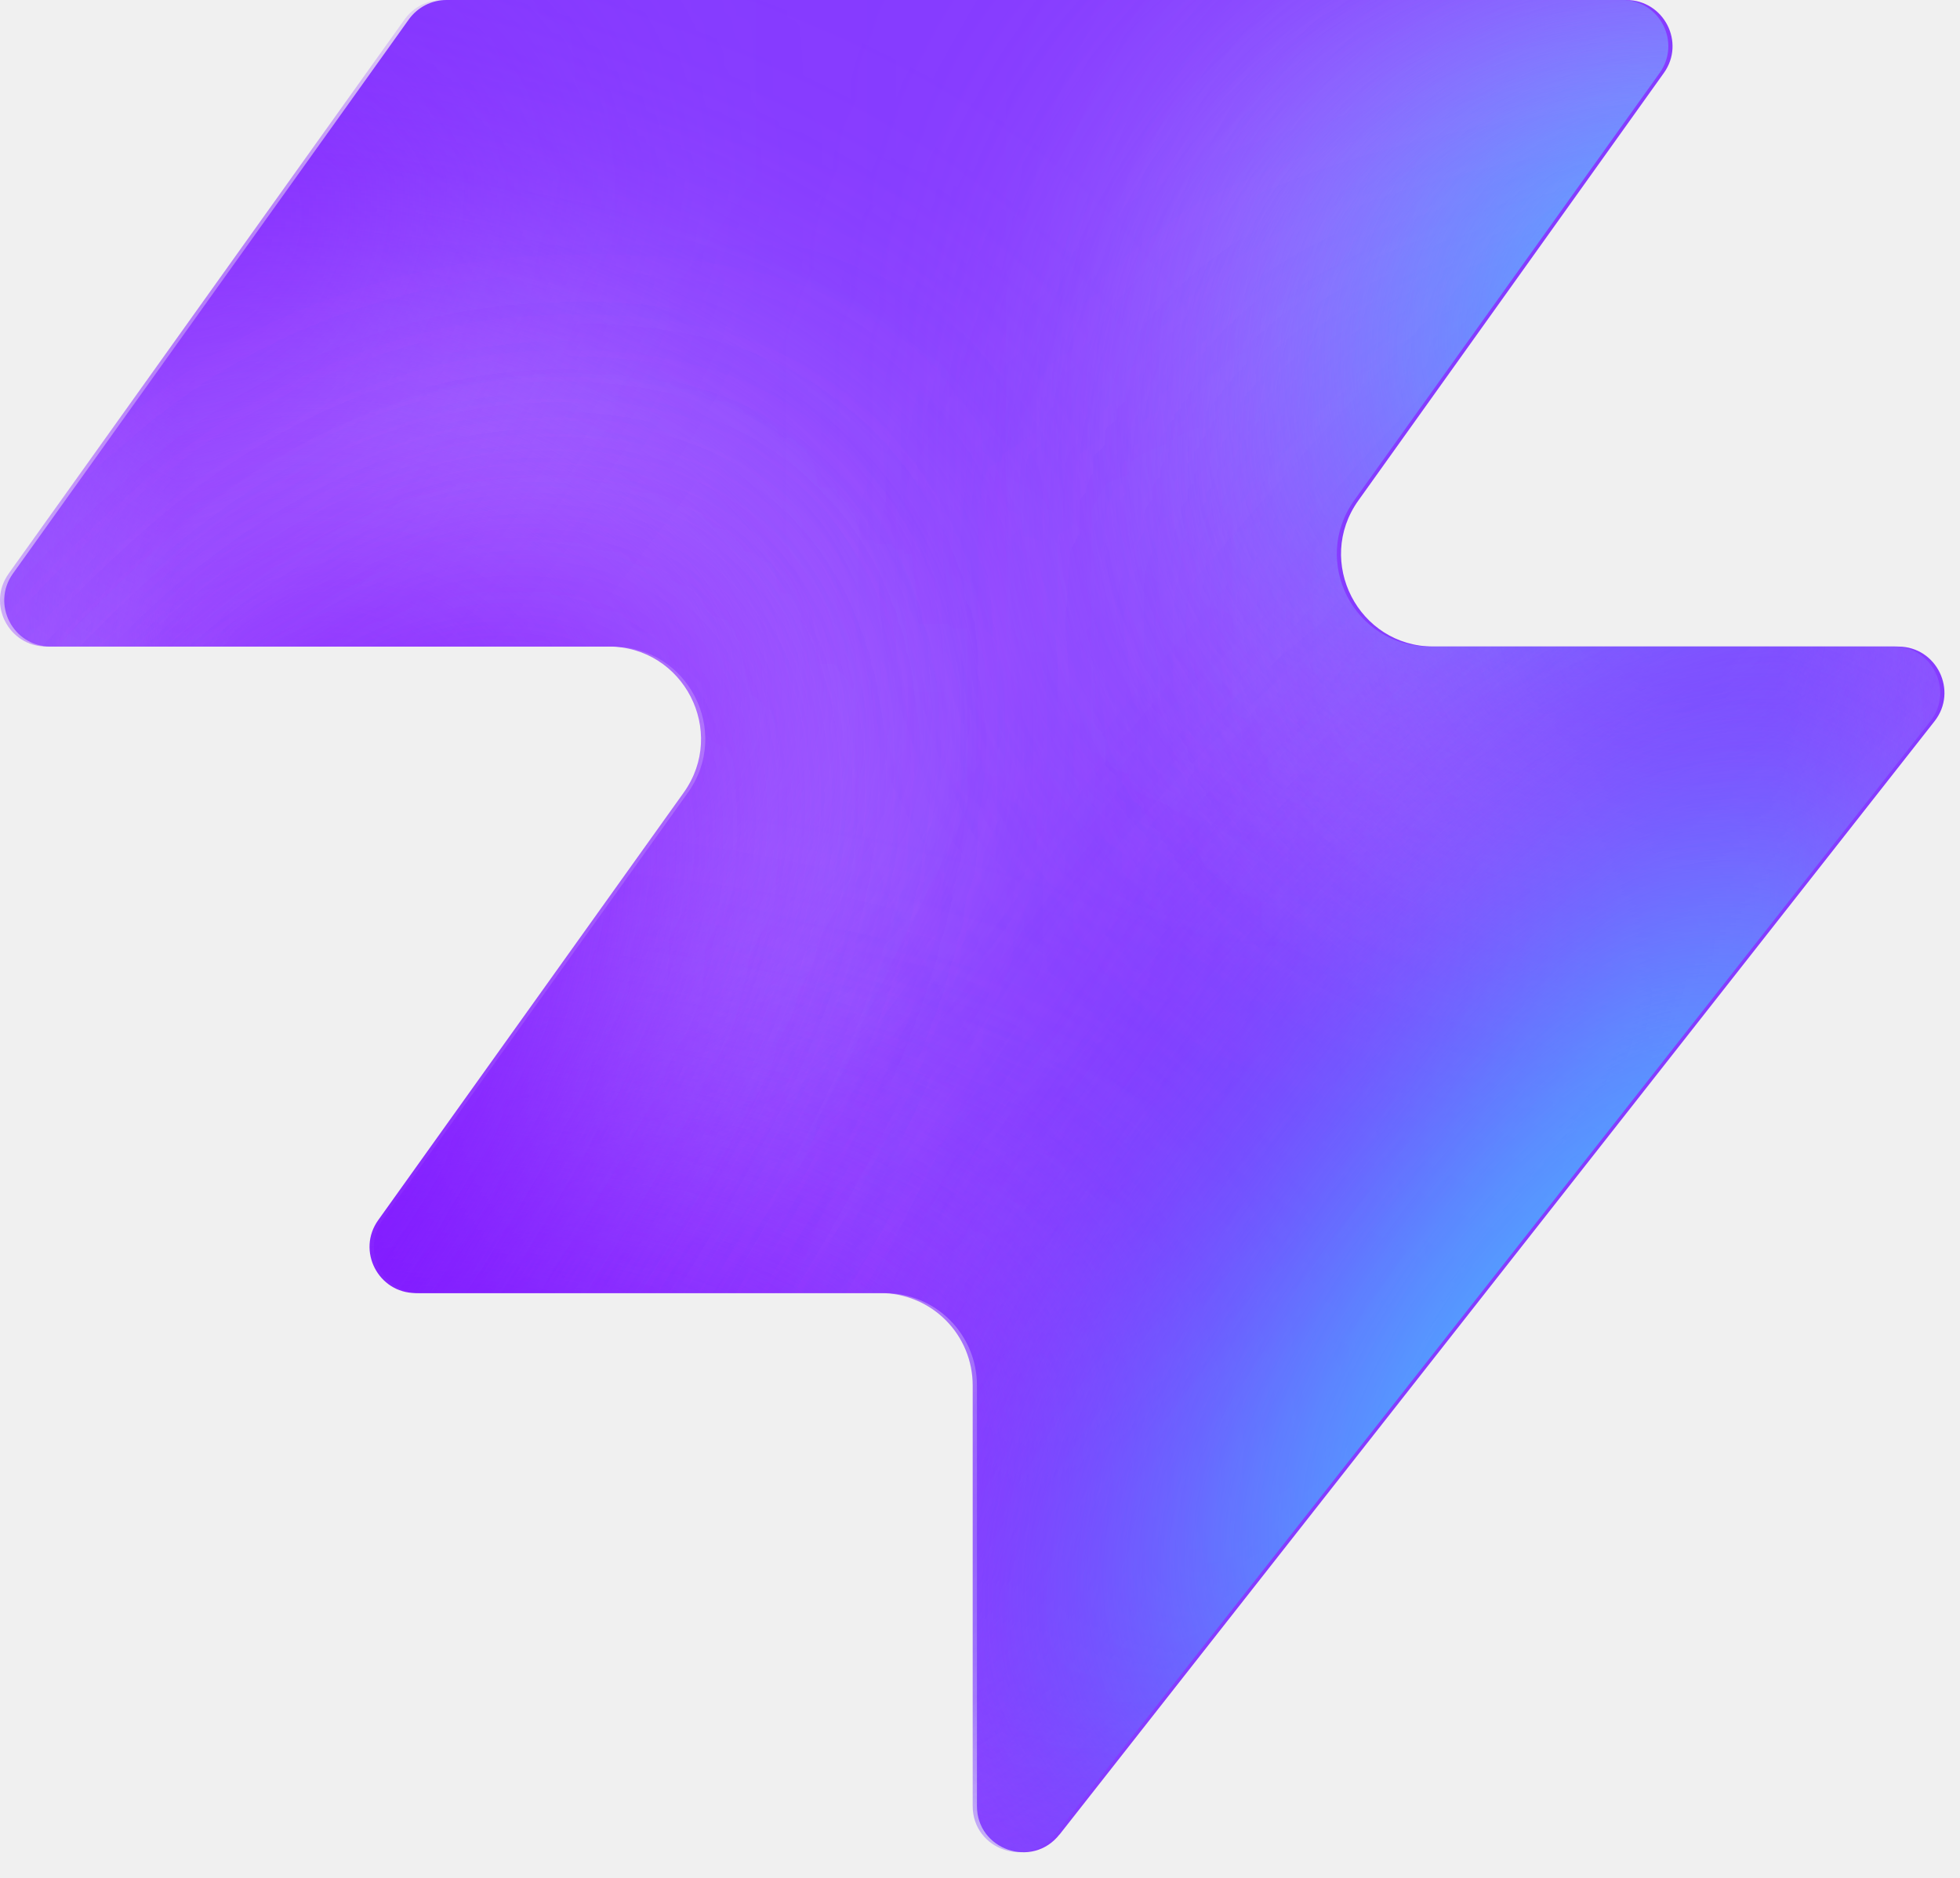
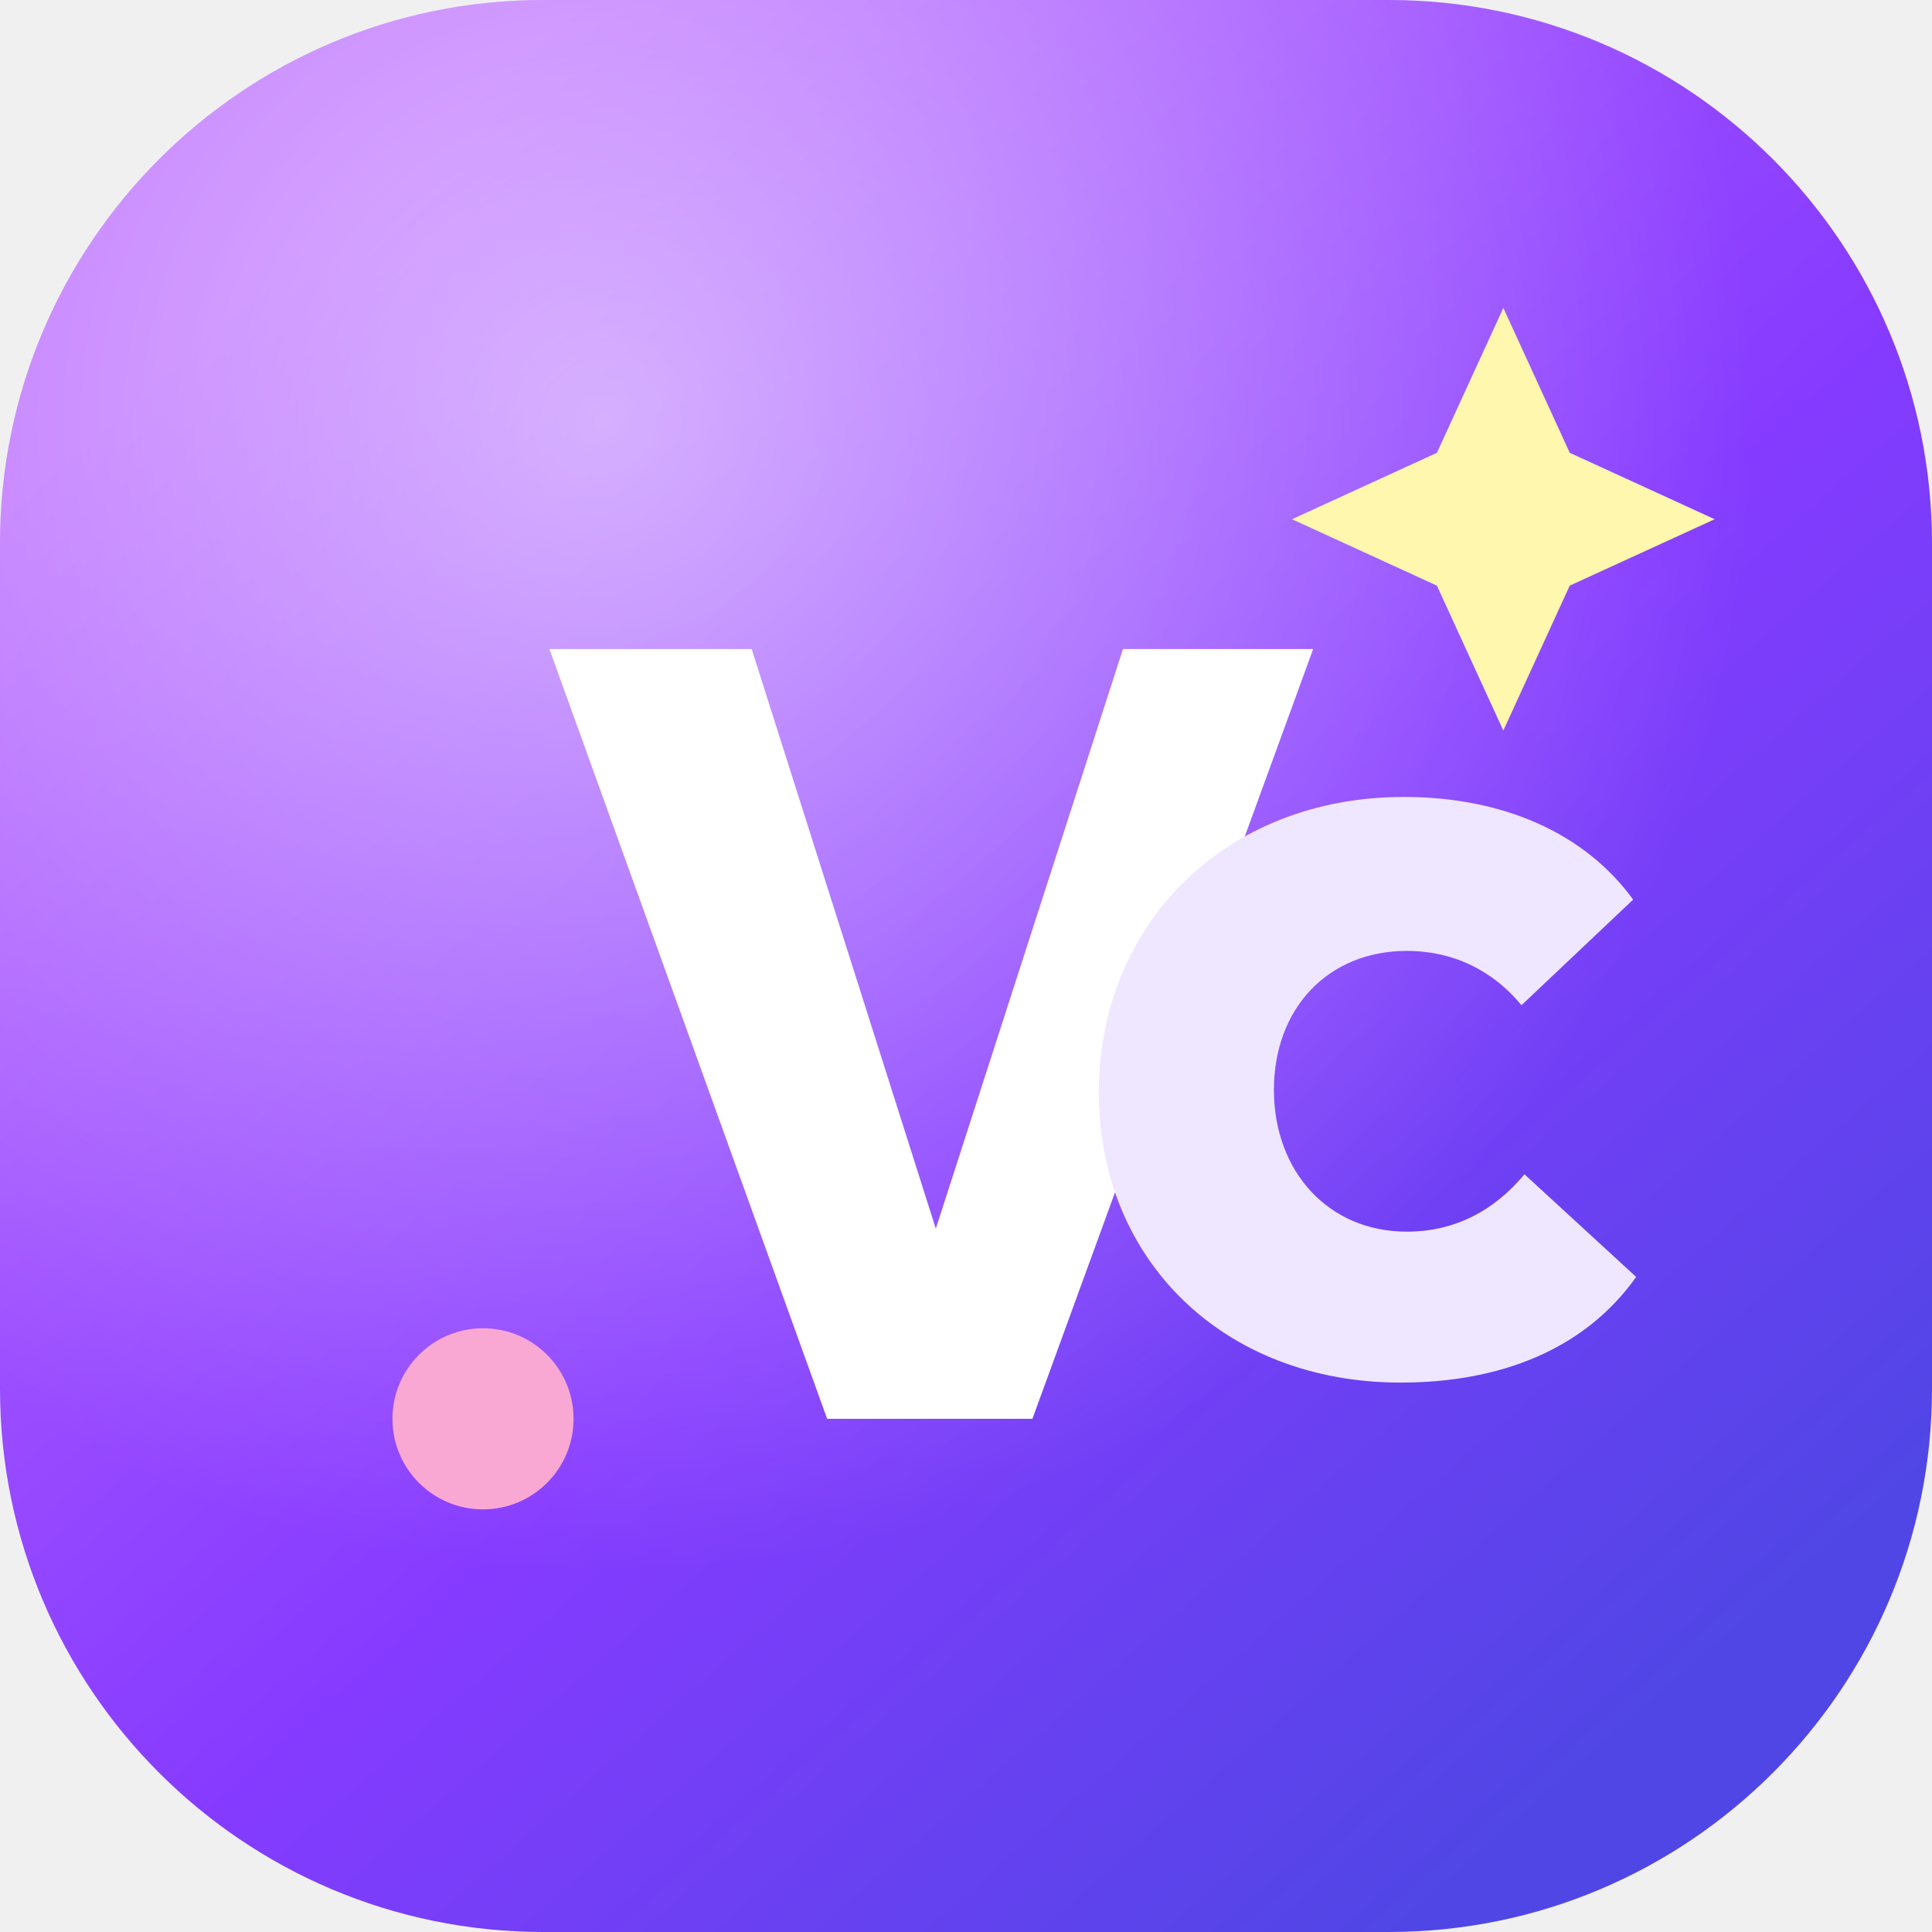
- <svg xmlns="http://www.w3.org/2000/svg" width="48" height="46" fill="none" viewBox="0 0 48 46">
-   <path fill="#863bff" d="M25.946 44.938c-.664.845-2.021.375-2.021-.698V33.937a2.26 2.26 0 0 0-2.262-2.262H10.287c-.92 0-1.456-1.04-.92-1.788l7.48-10.471c1.07-1.497 0-3.578-1.842-3.578H1.237c-.92 0-1.456-1.04-.92-1.788L10.013.474c.214-.297.556-.474.92-.474h28.894c.92 0 1.456 1.04.92 1.788l-7.48 10.471c-1.07 1.498 0 3.579 1.842 3.579h11.377c.943 0 1.473 1.088.89 1.83L25.947 44.94z" style="fill:#863bff;fill:color(display-p3 .525 .23 1);fill-opacity:1" />
-   <mask id="a" width="48" height="46" x="0" y="0" maskUnits="userSpaceOnUse" style="mask-type:alpha">
-     <path fill="#000" d="M25.842 44.938c-.664.844-2.021.375-2.021-.698V33.937a2.26 2.26 0 0 0-2.262-2.262H10.183c-.92 0-1.456-1.04-.92-1.788l7.48-10.471c1.07-1.498 0-3.579-1.842-3.579H1.133c-.92 0-1.456-1.04-.92-1.787L9.91.473c.214-.297.556-.474.92-.474h28.894c.92 0 1.456 1.04.92 1.788l-7.48 10.471c-1.07 1.498 0 3.578 1.842 3.578h11.377c.943 0 1.473 1.088.89 1.832L25.843 44.94z" style="fill:#000;fill-opacity:1" />
-   </mask>
-   <g mask="url(#a)">
-     <g filter="url(#b)">
-       <ellipse cx="5.508" cy="14.704" fill="#ede6ff" rx="5.508" ry="14.704" style="fill:#ede6ff;fill:color(display-p3 .927 .903 1);fill-opacity:1" transform="matrix(.00324 1 1 -.00324 -4.47 31.516)" />
-     </g>
-     <g filter="url(#c)">
-       <ellipse cx="10.399" cy="29.851" fill="#ede6ff" rx="10.399" ry="29.851" style="fill:#ede6ff;fill:color(display-p3 .927 .903 1);fill-opacity:1" transform="matrix(.00324 1 1 -.00324 -39.328 7.883)" />
-     </g>
-     <g filter="url(#d)">
-       <ellipse cx="5.508" cy="30.487" fill="#7e14ff" rx="5.508" ry="30.487" style="fill:#7e14ff;fill:color(display-p3 .492 .077 1);fill-opacity:1" transform="rotate(89.814 -25.913 -14.639)scale(1 -1)" />
-     </g>
-     <g filter="url(#e)">
-       <ellipse cx="5.508" cy="30.599" fill="#7e14ff" rx="5.508" ry="30.599" style="fill:#7e14ff;fill:color(display-p3 .492 .077 1);fill-opacity:1" transform="rotate(89.814 -32.644 -3.334)scale(1 -1)" />
-     </g>
-     <g filter="url(#f)">
-       <ellipse cx="5.508" cy="30.599" fill="#7e14ff" rx="5.508" ry="30.599" style="fill:#7e14ff;fill:color(display-p3 .492 .077 1);fill-opacity:1" transform="matrix(.00324 1 1 -.00324 -34.34 30.47)" />
-     </g>
-     <g filter="url(#g)">
-       <ellipse cx="14.072" cy="22.078" fill="#ede6ff" rx="14.072" ry="22.078" style="fill:#ede6ff;fill:color(display-p3 .927 .903 1);fill-opacity:1" transform="rotate(93.35 24.506 48.493)scale(-1 1)" />
-     </g>
-     <g filter="url(#h)">
-       <ellipse cx="3.47" cy="21.501" fill="#7e14ff" rx="3.47" ry="21.501" style="fill:#7e14ff;fill:color(display-p3 .492 .077 1);fill-opacity:1" transform="rotate(89.009 28.708 47.59)scale(-1 1)" />
-     </g>
-     <g filter="url(#i)">
-       <ellipse cx="3.47" cy="21.501" fill="#7e14ff" rx="3.47" ry="21.501" style="fill:#7e14ff;fill:color(display-p3 .492 .077 1);fill-opacity:1" transform="rotate(89.009 28.708 47.59)scale(-1 1)" />
-     </g>
-     <g filter="url(#j)">
-       <ellipse cx=".387" cy="8.972" fill="#7e14ff" rx="4.407" ry="29.108" style="fill:#7e14ff;fill:color(display-p3 .492 .077 1);fill-opacity:1" transform="rotate(39.51 .387 8.972)" />
-     </g>
-     <g filter="url(#k)">
-       <ellipse cx="47.523" cy="-6.092" fill="#7e14ff" rx="4.407" ry="29.108" style="fill:#7e14ff;fill:color(display-p3 .492 .077 1);fill-opacity:1" transform="rotate(37.892 47.523 -6.092)" />
-     </g>
-     <g filter="url(#l)">
-       <ellipse cx="41.412" cy="6.333" fill="#47bfff" rx="5.971" ry="9.665" style="fill:#47bfff;fill:color(display-p3 .28 .748 1);fill-opacity:1" transform="rotate(37.892 41.412 6.333)" />
-     </g>
-     <g filter="url(#m)">
-       <ellipse cx="-1.879" cy="38.332" fill="#7e14ff" rx="4.407" ry="29.108" style="fill:#7e14ff;fill:color(display-p3 .492 .077 1);fill-opacity:1" transform="rotate(37.892 -1.88 38.332)" />
-     </g>
-     <g filter="url(#n)">
-       <ellipse cx="-1.879" cy="38.332" fill="#7e14ff" rx="4.407" ry="29.108" style="fill:#7e14ff;fill:color(display-p3 .492 .077 1);fill-opacity:1" transform="rotate(37.892 -1.88 38.332)" />
-     </g>
-     <g filter="url(#o)">
-       <ellipse cx="35.651" cy="29.907" fill="#7e14ff" rx="4.407" ry="29.108" style="fill:#7e14ff;fill:color(display-p3 .492 .077 1);fill-opacity:1" transform="rotate(37.892 35.651 29.907)" />
-     </g>
-     <g filter="url(#p)">
-       <ellipse cx="38.418" cy="32.4" fill="#47bfff" rx="5.971" ry="15.297" style="fill:#47bfff;fill:color(display-p3 .28 .748 1);fill-opacity:1" transform="rotate(37.892 38.418 32.4)" />
-     </g>
-   </g>
+ <svg xmlns="http://www.w3.org/2000/svg" viewBox="0 0 64 64" role="img" aria-label="VibeCheck">
  <defs>
-     <filter id="b" width="60.045" height="41.654" x="-19.77" y="16.149" color-interpolation-filters="sRGB" filterUnits="userSpaceOnUse">
-       <feFlood flood-opacity="0" result="BackgroundImageFix" />
-       <feBlend in="SourceGraphic" in2="BackgroundImageFix" result="shape" />
-       <feGaussianBlur result="effect1_foregroundBlur_2002_17158" stdDeviation="7.659" />
-     </filter>
-     <filter id="c" width="90.34" height="51.437" x="-54.613" y="-7.533" color-interpolation-filters="sRGB" filterUnits="userSpaceOnUse">
-       <feFlood flood-opacity="0" result="BackgroundImageFix" />
-       <feBlend in="SourceGraphic" in2="BackgroundImageFix" result="shape" />
-       <feGaussianBlur result="effect1_foregroundBlur_2002_17158" stdDeviation="7.659" />
-     </filter>
-     <filter id="d" width="79.355" height="29.4" x="-49.64" y="2.03" color-interpolation-filters="sRGB" filterUnits="userSpaceOnUse">
-       <feFlood flood-opacity="0" result="BackgroundImageFix" />
-       <feBlend in="SourceGraphic" in2="BackgroundImageFix" result="shape" />
-       <feGaussianBlur result="effect1_foregroundBlur_2002_17158" stdDeviation="4.596" />
-     </filter>
-     <filter id="e" width="79.579" height="29.4" x="-45.045" y="20.029" color-interpolation-filters="sRGB" filterUnits="userSpaceOnUse">
-       <feFlood flood-opacity="0" result="BackgroundImageFix" />
-       <feBlend in="SourceGraphic" in2="BackgroundImageFix" result="shape" />
-       <feGaussianBlur result="effect1_foregroundBlur_2002_17158" stdDeviation="4.596" />
-     </filter>
-     <filter id="f" width="79.579" height="29.4" x="-43.513" y="21.178" color-interpolation-filters="sRGB" filterUnits="userSpaceOnUse">
-       <feFlood flood-opacity="0" result="BackgroundImageFix" />
-       <feBlend in="SourceGraphic" in2="BackgroundImageFix" result="shape" />
-       <feGaussianBlur result="effect1_foregroundBlur_2002_17158" stdDeviation="4.596" />
-     </filter>
-     <filter id="g" width="74.749" height="58.852" x="15.756" y="-17.901" color-interpolation-filters="sRGB" filterUnits="userSpaceOnUse">
-       <feFlood flood-opacity="0" result="BackgroundImageFix" />
-       <feBlend in="SourceGraphic" in2="BackgroundImageFix" result="shape" />
-       <feGaussianBlur result="effect1_foregroundBlur_2002_17158" stdDeviation="7.659" />
-     </filter>
-     <filter id="h" width="61.377" height="25.362" x="23.548" y="2.284" color-interpolation-filters="sRGB" filterUnits="userSpaceOnUse">
-       <feFlood flood-opacity="0" result="BackgroundImageFix" />
-       <feBlend in="SourceGraphic" in2="BackgroundImageFix" result="shape" />
-       <feGaussianBlur result="effect1_foregroundBlur_2002_17158" stdDeviation="4.596" />
-     </filter>
-     <filter id="i" width="61.377" height="25.362" x="23.548" y="2.284" color-interpolation-filters="sRGB" filterUnits="userSpaceOnUse">
-       <feFlood flood-opacity="0" result="BackgroundImageFix" />
-       <feBlend in="SourceGraphic" in2="BackgroundImageFix" result="shape" />
-       <feGaussianBlur result="effect1_foregroundBlur_2002_17158" stdDeviation="4.596" />
-     </filter>
-     <filter id="j" width="56.045" height="63.649" x="-27.636" y="-22.853" color-interpolation-filters="sRGB" filterUnits="userSpaceOnUse">
-       <feFlood flood-opacity="0" result="BackgroundImageFix" />
-       <feBlend in="SourceGraphic" in2="BackgroundImageFix" result="shape" />
-       <feGaussianBlur result="effect1_foregroundBlur_2002_17158" stdDeviation="4.596" />
-     </filter>
-     <filter id="k" width="54.814" height="64.646" x="20.116" y="-38.415" color-interpolation-filters="sRGB" filterUnits="userSpaceOnUse">
-       <feFlood flood-opacity="0" result="BackgroundImageFix" />
-       <feBlend in="SourceGraphic" in2="BackgroundImageFix" result="shape" />
-       <feGaussianBlur result="effect1_foregroundBlur_2002_17158" stdDeviation="4.596" />
-     </filter>
-     <filter id="l" width="33.541" height="35.313" x="24.641" y="-11.323" color-interpolation-filters="sRGB" filterUnits="userSpaceOnUse">
-       <feFlood flood-opacity="0" result="BackgroundImageFix" />
-       <feBlend in="SourceGraphic" in2="BackgroundImageFix" result="shape" />
-       <feGaussianBlur result="effect1_foregroundBlur_2002_17158" stdDeviation="4.596" />
-     </filter>
-     <filter id="m" width="54.814" height="64.646" x="-29.286" y="6.009" color-interpolation-filters="sRGB" filterUnits="userSpaceOnUse">
-       <feFlood flood-opacity="0" result="BackgroundImageFix" />
-       <feBlend in="SourceGraphic" in2="BackgroundImageFix" result="shape" />
-       <feGaussianBlur result="effect1_foregroundBlur_2002_17158" stdDeviation="4.596" />
-     </filter>
-     <filter id="n" width="54.814" height="64.646" x="-29.286" y="6.009" color-interpolation-filters="sRGB" filterUnits="userSpaceOnUse">
-       <feFlood flood-opacity="0" result="BackgroundImageFix" />
-       <feBlend in="SourceGraphic" in2="BackgroundImageFix" result="shape" />
-       <feGaussianBlur result="effect1_foregroundBlur_2002_17158" stdDeviation="4.596" />
-     </filter>
-     <filter id="o" width="54.814" height="64.646" x="8.244" y="-2.416" color-interpolation-filters="sRGB" filterUnits="userSpaceOnUse">
-       <feFlood flood-opacity="0" result="BackgroundImageFix" />
-       <feBlend in="SourceGraphic" in2="BackgroundImageFix" result="shape" />
-       <feGaussianBlur result="effect1_foregroundBlur_2002_17158" stdDeviation="4.596" />
-     </filter>
-     <filter id="p" width="39.409" height="43.623" x="18.713" y="10.588" color-interpolation-filters="sRGB" filterUnits="userSpaceOnUse">
-       <feFlood flood-opacity="0" result="BackgroundImageFix" />
-       <feBlend in="SourceGraphic" in2="BackgroundImageFix" result="shape" />
-       <feGaussianBlur result="effect1_foregroundBlur_2002_17158" stdDeviation="4.596" />
-     </filter>
+     <linearGradient id="bg" x1="10" y1="8" x2="54" y2="58" gradientUnits="userSpaceOnUse">
+       <stop stop-color="#b866ff" />
+       <stop offset="0.55" stop-color="#863bff" />
+       <stop offset="1" stop-color="#4f46e5" />
+     </linearGradient>
+     <radialGradient id="glow" cx="0" cy="0" r="1" gradientTransform="matrix(38 0 0 38 20 14)" gradientUnits="userSpaceOnUse">
+       <stop stop-color="#ffffff" stop-opacity="0.52" />
+       <stop offset="1" stop-color="#ffffff" stop-opacity="0" />
+     </radialGradient>
  </defs>
+   <rect width="64" height="64" rx="18" fill="url(#bg)" />
+   <rect width="64" height="64" rx="18" fill="url(#glow)" />
+   <path fill="#fff" d="M18.2 21.5h6.7l6.1 19.2 6.2-19.2h6.3L34.2 47h-6.8L18.2 21.5Z" />
+   <path fill="#efe7ff" d="M46.4 45.8c-5.9 0-10-4.1-10-9.6 0-5.6 4.2-9.8 10.1-9.8 3.3 0 6 1.2 7.6 3.4l-3.7 3.5c-.9-1.1-2.2-1.8-3.8-1.8-2.6 0-4.4 1.9-4.4 4.6s1.8 4.7 4.4 4.7c1.6 0 2.9-.7 3.9-1.9l3.7 3.4c-1.7 2.4-4.5 3.5-7.8 3.5Z" />
+   <path fill="#fff7ad" d="M49.8 10.2 52 15l4.8 2.2-4.8 2.2-2.2 4.8-2.2-4.8-4.8-2.2 4.8-2.2 2.2-4.8Z" />
+   <circle cx="16" cy="47" r="3" fill="#f9a8d4" />
</svg>
